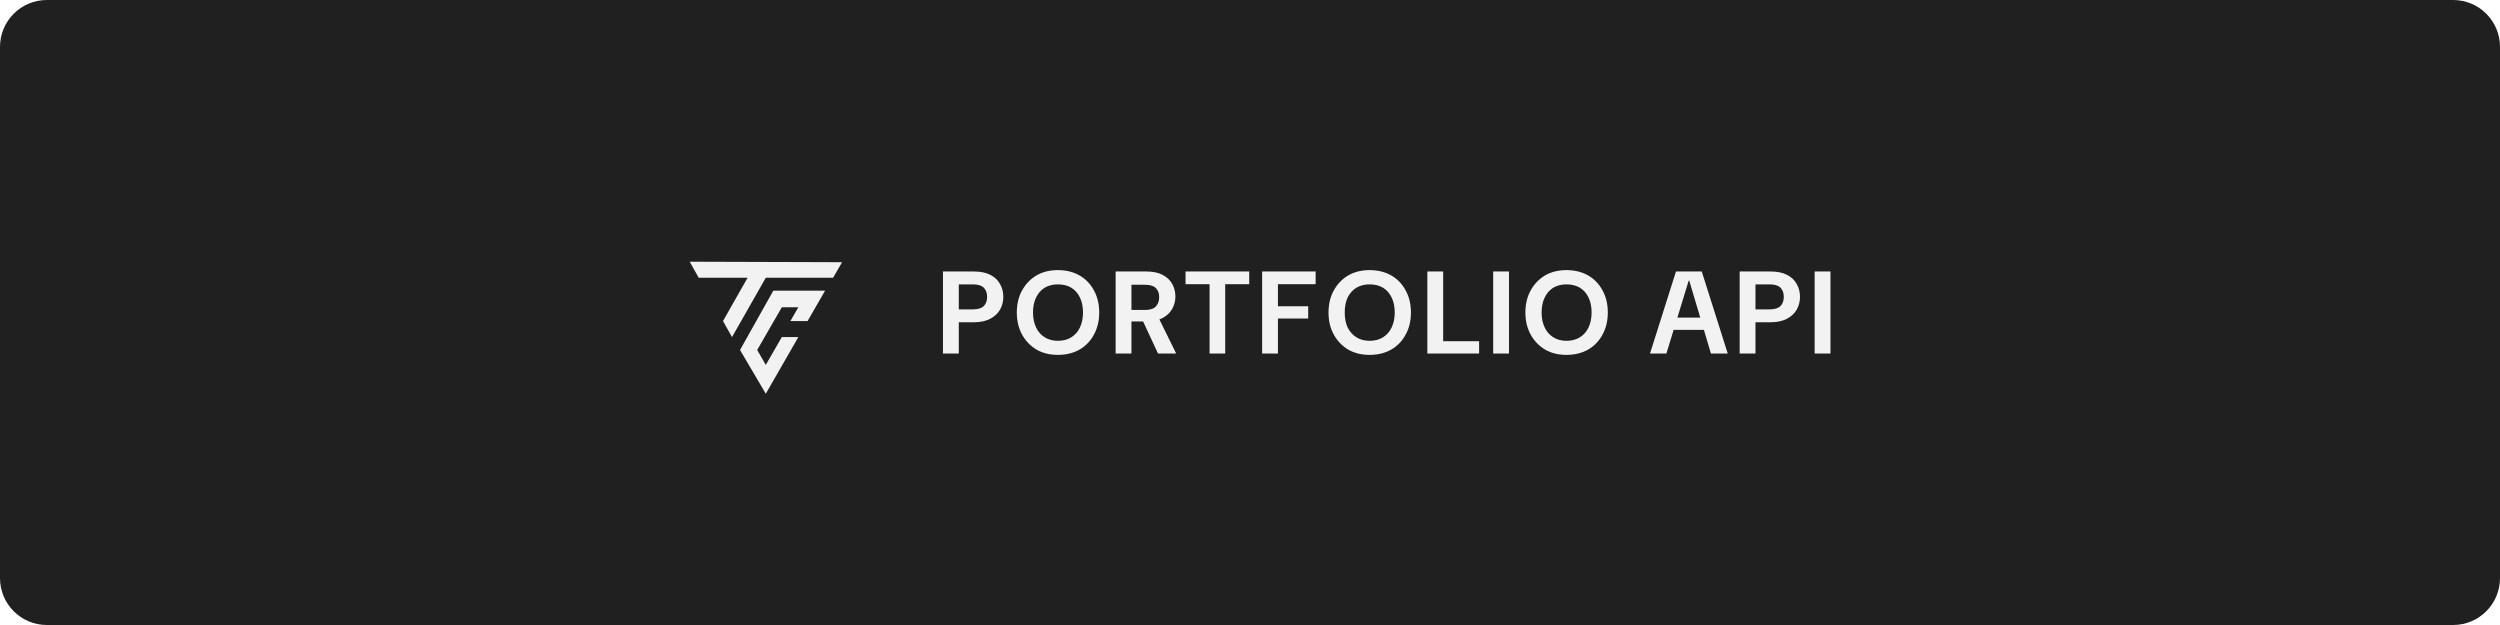
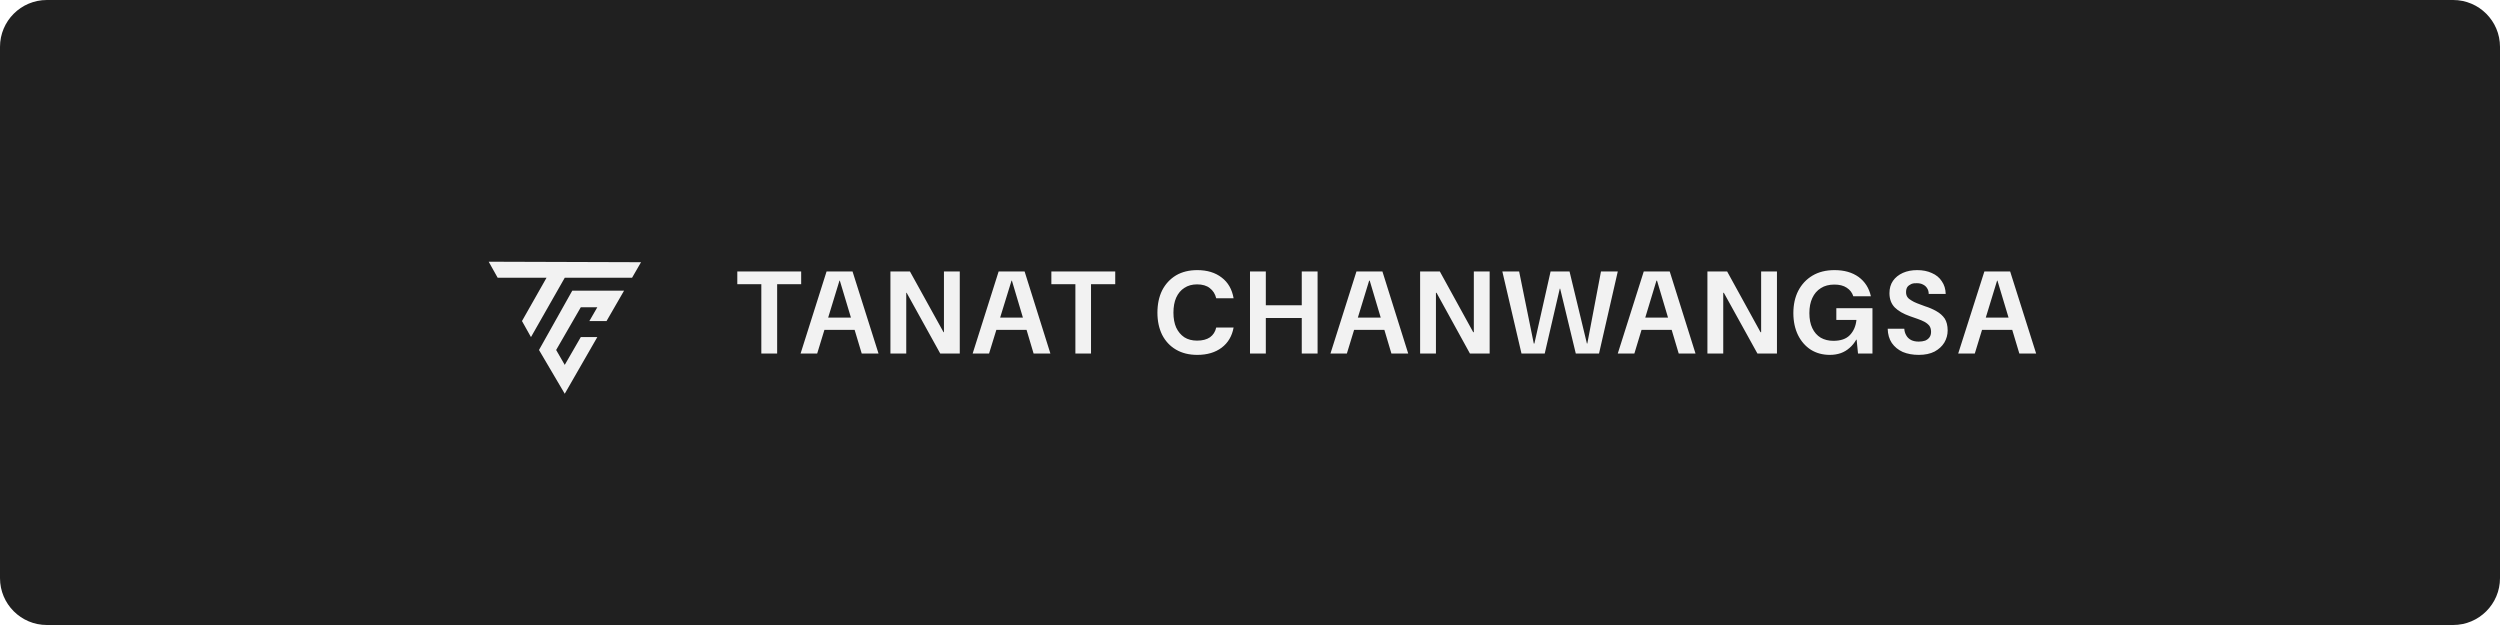
<svg xmlns="http://www.w3.org/2000/svg" width="1280" height="320" viewBox="0 0 1280 320" fill="none">
  <rect width="1280" height="320" rx="24" fill="#202020" />
-   <g transform="translate(340.14 108.00) scale(1.4054)" fill="#f2f2f2">
+   <g transform="translate(237.21 108.00) scale(1.4054)" fill="#f2f2f2">
    <path d="M12.525 24.346L9.25 18.5L64.75 18.677L61.479 24.346H36.958L24.653 45.96L21.378 40.114L30.319 24.346H12.525Z" />
    <path d="M27.574 50.655L39.702 29.041H58.573L52.184 40.114H45.926L48.82 35.097H42.8L33.824 50.655L36.958 56.087L42.8 45.96H48.82L36.958 66.6L27.574 50.655Z" />
  </g>
-   <path fill="#f2f2f2" d="M482.8 181V139H498.6Q503.7 139 507 140.7Q510.4 142.4 512 145.4Q513.7 148.3 513.7 152Q513.7 155.4 512.1 158.4Q510.5 161.3 507.2 163.1Q503.8 165 498.6 165H490.9V181ZM490.9 158.4H498.1Q502 158.4 503.7 156.7Q505.4 155 505.4 152Q505.4 149 503.7 147.3Q502 145.6 498.1 145.6H490.9ZM541.6 181.7Q535.4 181.7 530.7 179Q526 176.2 523.3 171.3Q520.6 166.4 520.6 160Q520.6 153.6 523.3 148.7Q526 143.8 530.7 141Q535.4 138.3 541.6 138.3Q547.9 138.3 552.7 141Q557.5 143.8 560.1 148.7Q562.8 153.6 562.8 160Q562.8 166.4 560.1 171.3Q557.5 176.2 552.7 179Q547.9 181.7 541.6 181.7ZM541.6 174.5Q545.6 174.5 548.5 172.7Q551.4 170.9 552.9 167.7Q554.5 164.4 554.5 160Q554.5 155.5 552.9 152.3Q551.4 149.1 548.5 147.3Q545.6 145.6 541.6 145.6Q537.8 145.6 534.9 147.3Q532 149.1 530.5 152.3Q528.9 155.5 528.9 160Q528.9 164.4 530.5 167.7Q532 170.9 534.9 172.7Q537.8 174.5 541.6 174.5ZM571.2 181V139H586.9Q591.9 139 595.2 140.7Q598.6 142.5 600.2 145.4Q601.8 148.3 601.8 151.8Q601.8 155.2 600.2 158.1Q598.6 161 595.3 162.8Q592 164.6 586.8 164.6H579.3V181ZM592.9 181 584.3 162.5H593.1L602.2 181ZM579.3 158.7H586.3Q590.1 158.7 591.8 156.9Q593.5 155.1 593.5 152.1Q593.5 149.2 591.8 147.5Q590.1 145.8 586.3 145.8H579.3ZM619.3 181V145.5H607V139H639.6V145.5H627.3V181ZM646.2 181V139H673.6V145.5H654.3V156.8H669.8V163.1H654.3V181ZM701.2 181.7Q695 181.7 690.3 179Q685.6 176.2 682.9 171.3Q680.2 166.4 680.2 160Q680.2 153.6 682.9 148.7Q685.6 143.8 690.3 141Q695 138.3 701.2 138.3Q707.5 138.3 712.3 141Q717.1 143.8 719.7 148.7Q722.4 153.6 722.4 160Q722.4 166.4 719.7 171.3Q717.1 176.2 712.3 179Q707.5 181.7 701.2 181.7ZM701.2 174.5Q705.2 174.5 708.1 172.7Q711 170.9 712.5 167.7Q714.1 164.4 714.1 160Q714.1 155.5 712.5 152.3Q711 149.1 708.1 147.3Q705.2 145.6 701.2 145.6Q697.4 145.6 694.5 147.3Q691.6 149.1 690 152.3Q688.5 155.5 688.5 160Q688.5 164.4 690 167.7Q691.6 170.9 694.5 172.7Q697.4 174.5 701.2 174.5ZM730.8 181V139H738.9V174.7H757.3V181ZM764.5 181V139H772.6V181ZM802 181.7Q795.8 181.7 791.1 179Q786.4 176.2 783.7 171.3Q781 166.4 781 160Q781 153.6 783.7 148.7Q786.4 143.8 791.1 141Q795.8 138.3 802 138.3Q808.3 138.3 813.1 141Q817.9 143.8 820.5 148.7Q823.2 153.6 823.2 160Q823.2 166.4 820.5 171.3Q817.9 176.2 813.1 179Q808.3 181.7 802 181.7ZM802 174.5Q806 174.5 808.9 172.7Q811.8 170.9 813.3 167.7Q814.9 164.4 814.9 160Q814.9 155.5 813.3 152.3Q811.8 149.1 808.9 147.3Q806 145.6 802 145.6Q798.2 145.6 795.3 147.3Q792.4 149.1 790.9 152.3Q789.3 155.5 789.3 160Q789.3 164.4 790.9 167.7Q792.4 170.9 795.3 172.7Q798.2 174.5 802 174.5ZM844.8 181 858.1 139H871.3L884.6 181H876L864.9 143.7H864.6L853.2 181ZM851.5 168.9 853.6 162.6H875.1L877.2 168.9ZM890.7 181V139H906.5Q911.6 139 914.9 140.7Q918.3 142.4 919.9 145.4Q921.6 148.3 921.6 152Q921.6 155.4 920 158.4Q918.4 161.3 915.1 163.1Q911.7 165 906.5 165H898.8V181ZM898.8 158.4H906Q909.9 158.4 911.6 156.7Q913.3 155 913.3 152Q913.3 149 911.6 147.3Q909.9 145.6 906 145.6H898.8ZM929.1 181V139H937.2V181Z" />
+   <path fill="#f2f2f2" d="M389.8 181V145.5H377.5V139H410.2V145.5H397.9V181ZM409.9 181 423.2 139H436.5L449.8 181H441.2L430 143.7H429.8L418.4 181ZM416.7 168.9 418.8 162.6H440.2L442.3 168.9ZM455.9 181V139H465.9L483.1 170.1H483.3V139H491.4V181H481.4L464.2 149.9H464V181ZM498 181 511.3 139H524.6L537.8 181H529.2L518.1 143.7H517.9L506.4 181ZM504.8 168.9 506.9 162.6H528.3L530.4 168.9ZM550.6 181V145.5H538.3V139H571V145.5H558.6V181ZM613 181.7Q606.7 181.7 602.1 179Q597.5 176.3 595 171.4Q592.6 166.5 592.6 160.1Q592.6 153.6 595 148.7Q597.5 143.8 602.1 141Q606.7 138.3 613 138.3Q620.6 138.3 625.5 142.1Q630.4 145.8 631.6 152.7H622.7Q621.9 149.4 619.4 147.5Q617 145.6 612.9 145.6Q609.1 145.6 606.4 147.4Q603.7 149.1 602.2 152.4Q600.8 155.6 600.8 160.1Q600.8 164.5 602.2 167.7Q603.7 170.9 606.4 172.7Q609.1 174.4 612.9 174.4Q617 174.4 619.5 172.7Q622 170.9 622.7 167.7H631.6Q630.4 174.3 625.5 178Q620.6 181.7 613 181.7ZM666.5 181V139H674.6V181ZM640 181V139H648.1V181ZM647 162.8V156.3H667.9V162.8ZM681.2 181 694.5 139H707.8L721 181H712.4L701.3 143.7H701L689.6 181ZM688 168.9 690.1 162.6H711.5L713.6 168.9ZM727.1 181V139H737.2L754.3 170.1H754.6V139H762.7V181H752.6L735.5 149.9H735.2V181ZM779 181 769.2 139H777.8L785.3 175.9H785.6L793.9 139H803.6L812.5 175.9H812.7L819.7 139H828.3L818.7 181H806.8L798.8 147.8H798.6L790.9 181ZM828.3 181 841.6 139H854.9L868.1 181H859.5L848.4 143.7H848.1L836.8 181ZM835.1 168.9 837.2 162.6H858.6L860.7 168.9ZM874.2 181V139H884.3L901.4 170.1H901.7V139H909.8V181H899.8L882.6 149.9H882.3V181ZM936.9 181.7Q931.4 181.7 927.2 179.1Q923 176.4 920.6 171.6Q918.2 166.7 918.2 160.3Q918.2 153.8 920.7 148.9Q923.3 143.9 928 141.1Q932.7 138.3 939.3 138.3Q946.7 138.3 951.6 141.8Q956.5 145.4 957.9 151.7H948.9Q948 148.9 945.5 147.3Q943.1 145.7 939.2 145.7Q935.1 145.7 932.3 147.5Q929.4 149.3 927.9 152.6Q926.4 155.8 926.4 160.3Q926.4 164.9 927.9 168Q929.4 171.2 932.2 172.9Q935 174.5 938.7 174.5Q944.3 174.5 947.1 171.6Q950 168.6 950.5 163.8H940.2V157.8H958.7V181H951.3L950.6 173.9H950.4Q949 176.4 947 178.1Q945 179.9 942.5 180.8Q939.9 181.7 936.9 181.7ZM982.4 181.7Q977.8 181.7 974.2 180.2Q970.7 178.6 968.6 175.6Q966.6 172.6 966.5 168.3H975Q975.1 170.2 976 171.7Q976.8 173.2 978.5 174.1Q980.1 174.9 982.4 174.9Q984.2 174.9 985.7 174.4Q987.1 173.8 987.9 172.7Q988.7 171.6 988.7 169.9Q988.7 168.1 987.9 166.9Q987 165.7 985.4 164.8Q983.9 164 981.9 163.3Q980 162.6 977.9 161.9Q972.8 160.1 970.1 157.4Q967.4 154.6 967.4 150.1Q967.4 146.4 969.2 143.8Q971 141.2 974.3 139.7Q977.5 138.3 981.6 138.3Q985.9 138.3 989.1 139.8Q992.4 141.2 994.2 144Q996.1 146.7 996.2 150.5H987.5Q987.5 148.8 986.7 147.6Q986 146.4 984.6 145.7Q983.3 145 981.5 145Q979.9 144.9 978.6 145.4Q977.3 146 976.6 146.9Q975.9 147.9 975.9 149.6Q975.9 151.1 976.6 152.1Q977.3 153.1 978.6 153.8Q979.8 154.6 981.6 155.3Q983.4 156 985.6 156.8Q988.8 157.8 991.4 159.3Q994.1 160.8 995.7 163.1Q997.2 165.5 997.2 169.2Q997.2 172.5 995.5 175.4Q993.8 178.2 990.5 180Q987.2 181.7 982.4 181.7ZM1002.6 181 1016 139H1029.2L1042.5 181H1033.9L1022.7 143.7H1022.5L1011.1 181ZM1009.4 168.9 1011.5 162.6H1032.9L1035 168.9Z" />
</svg>
